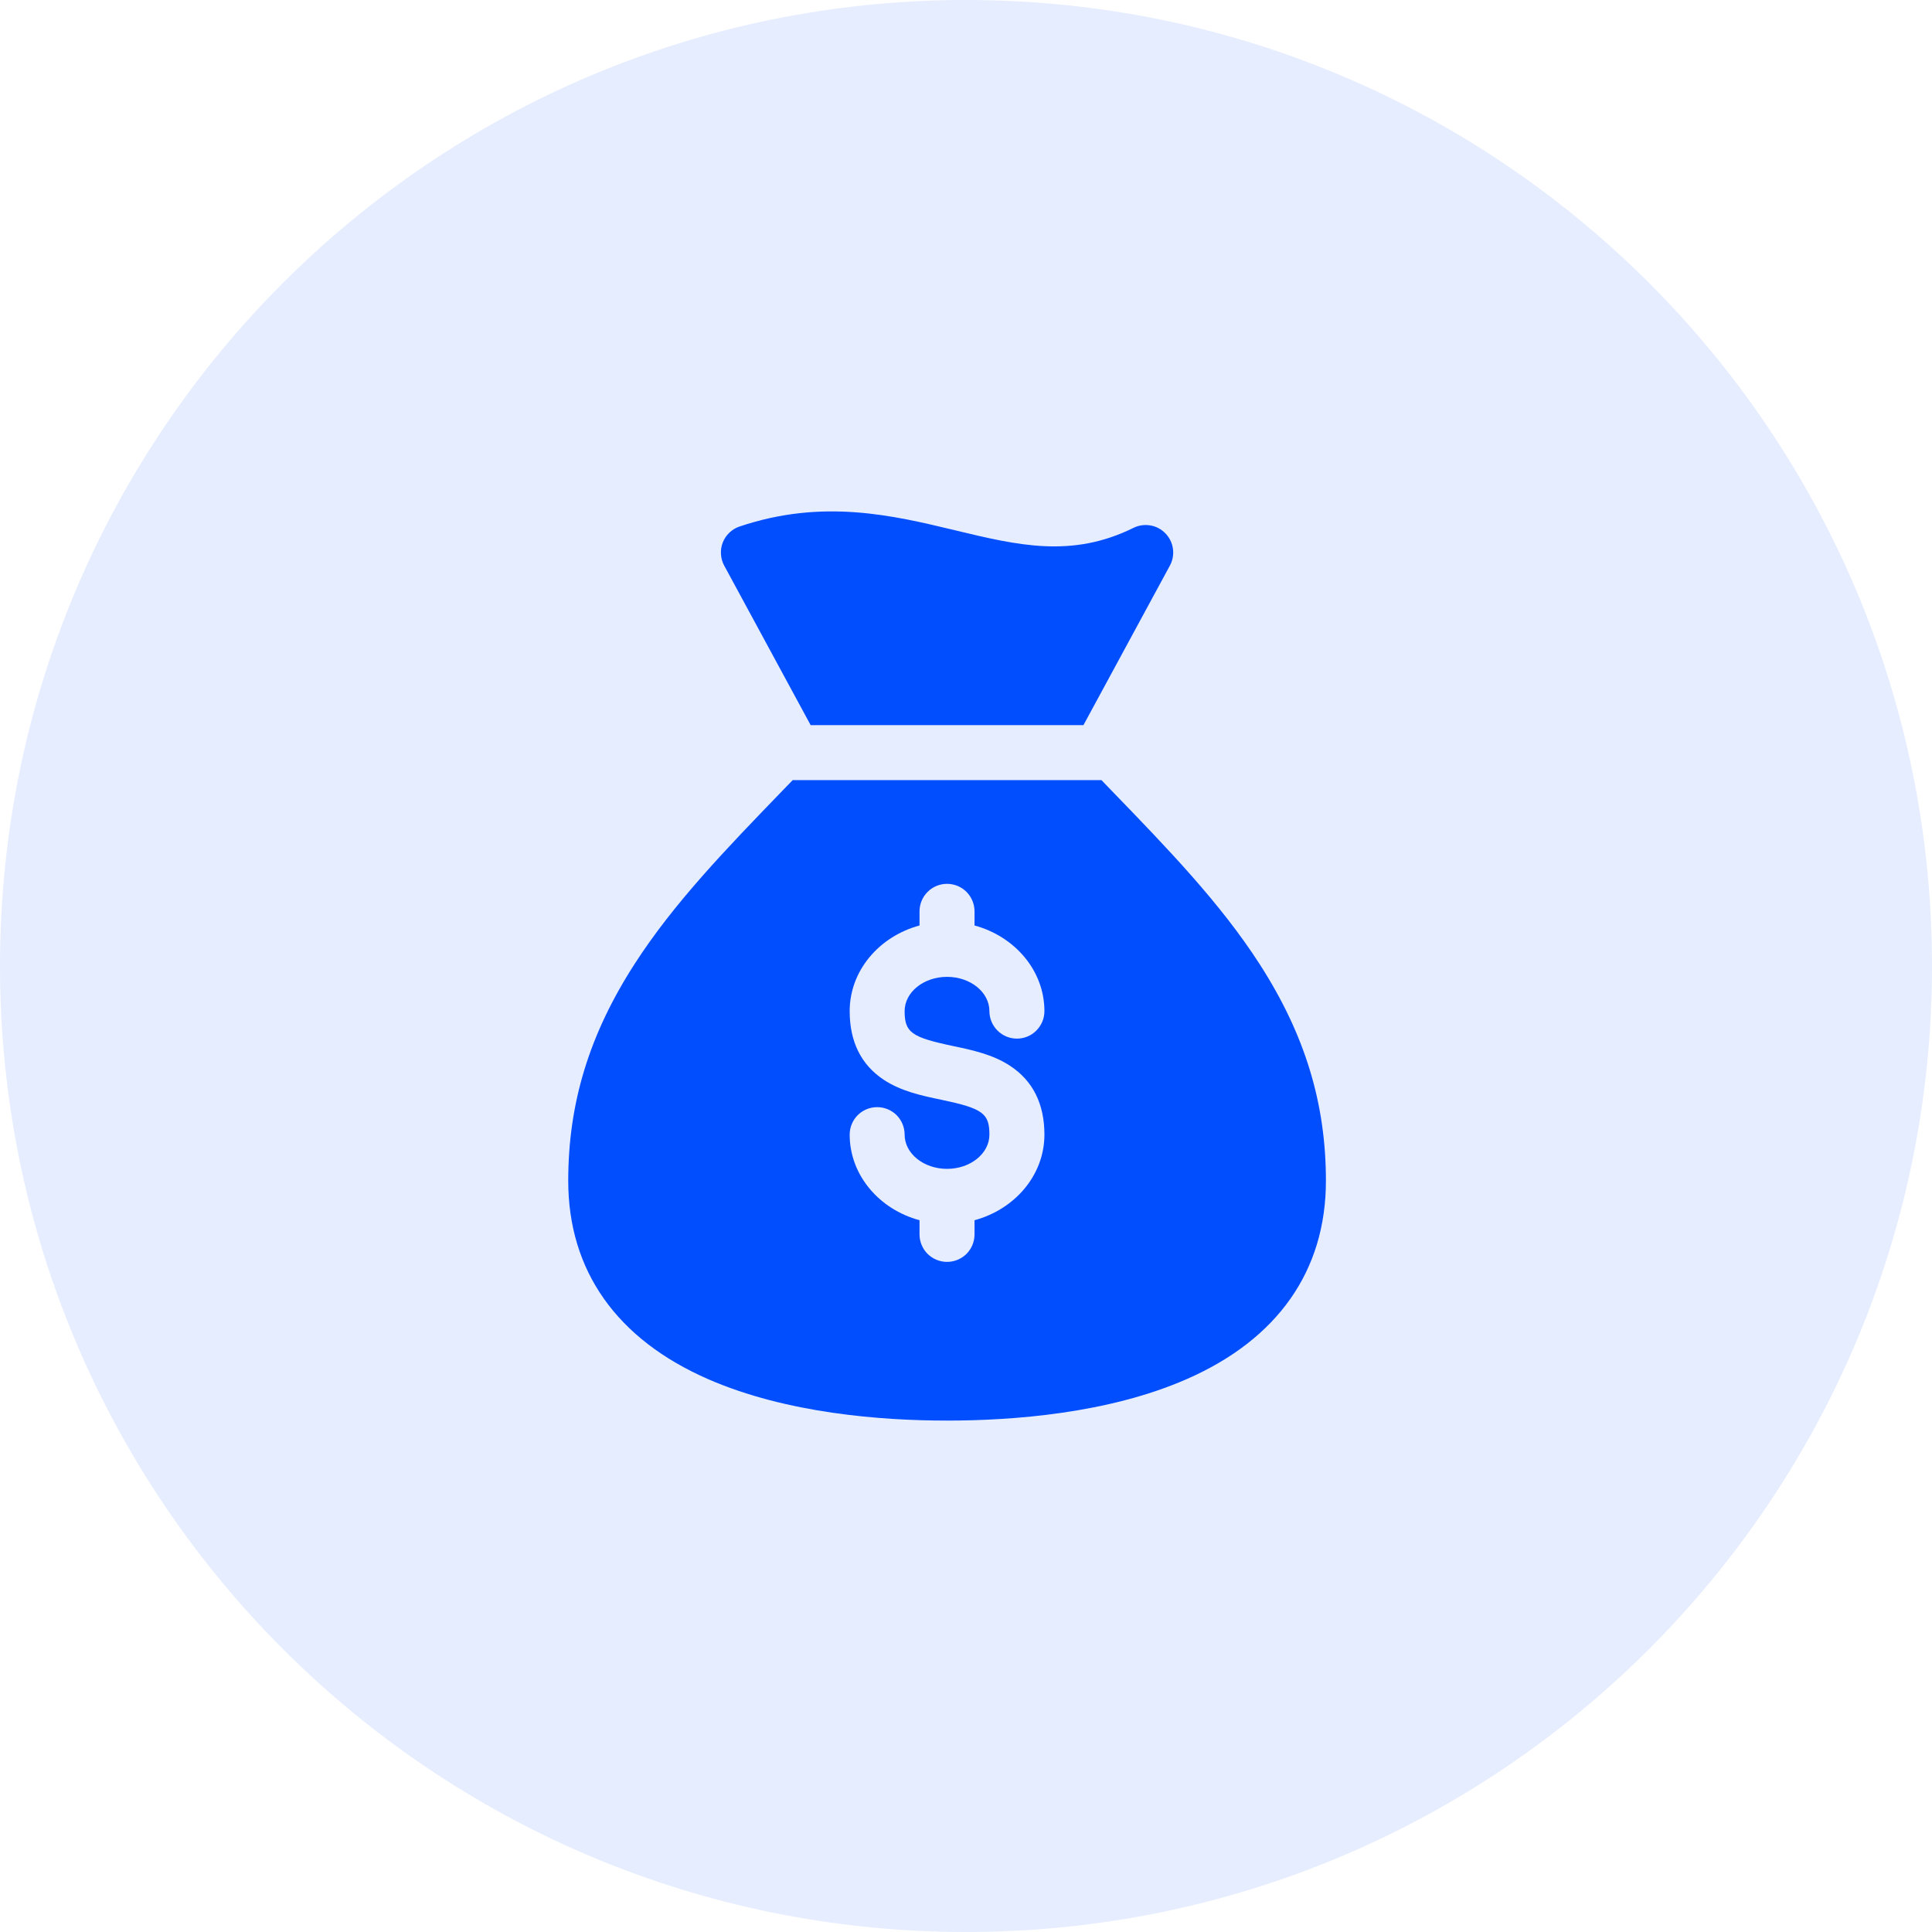
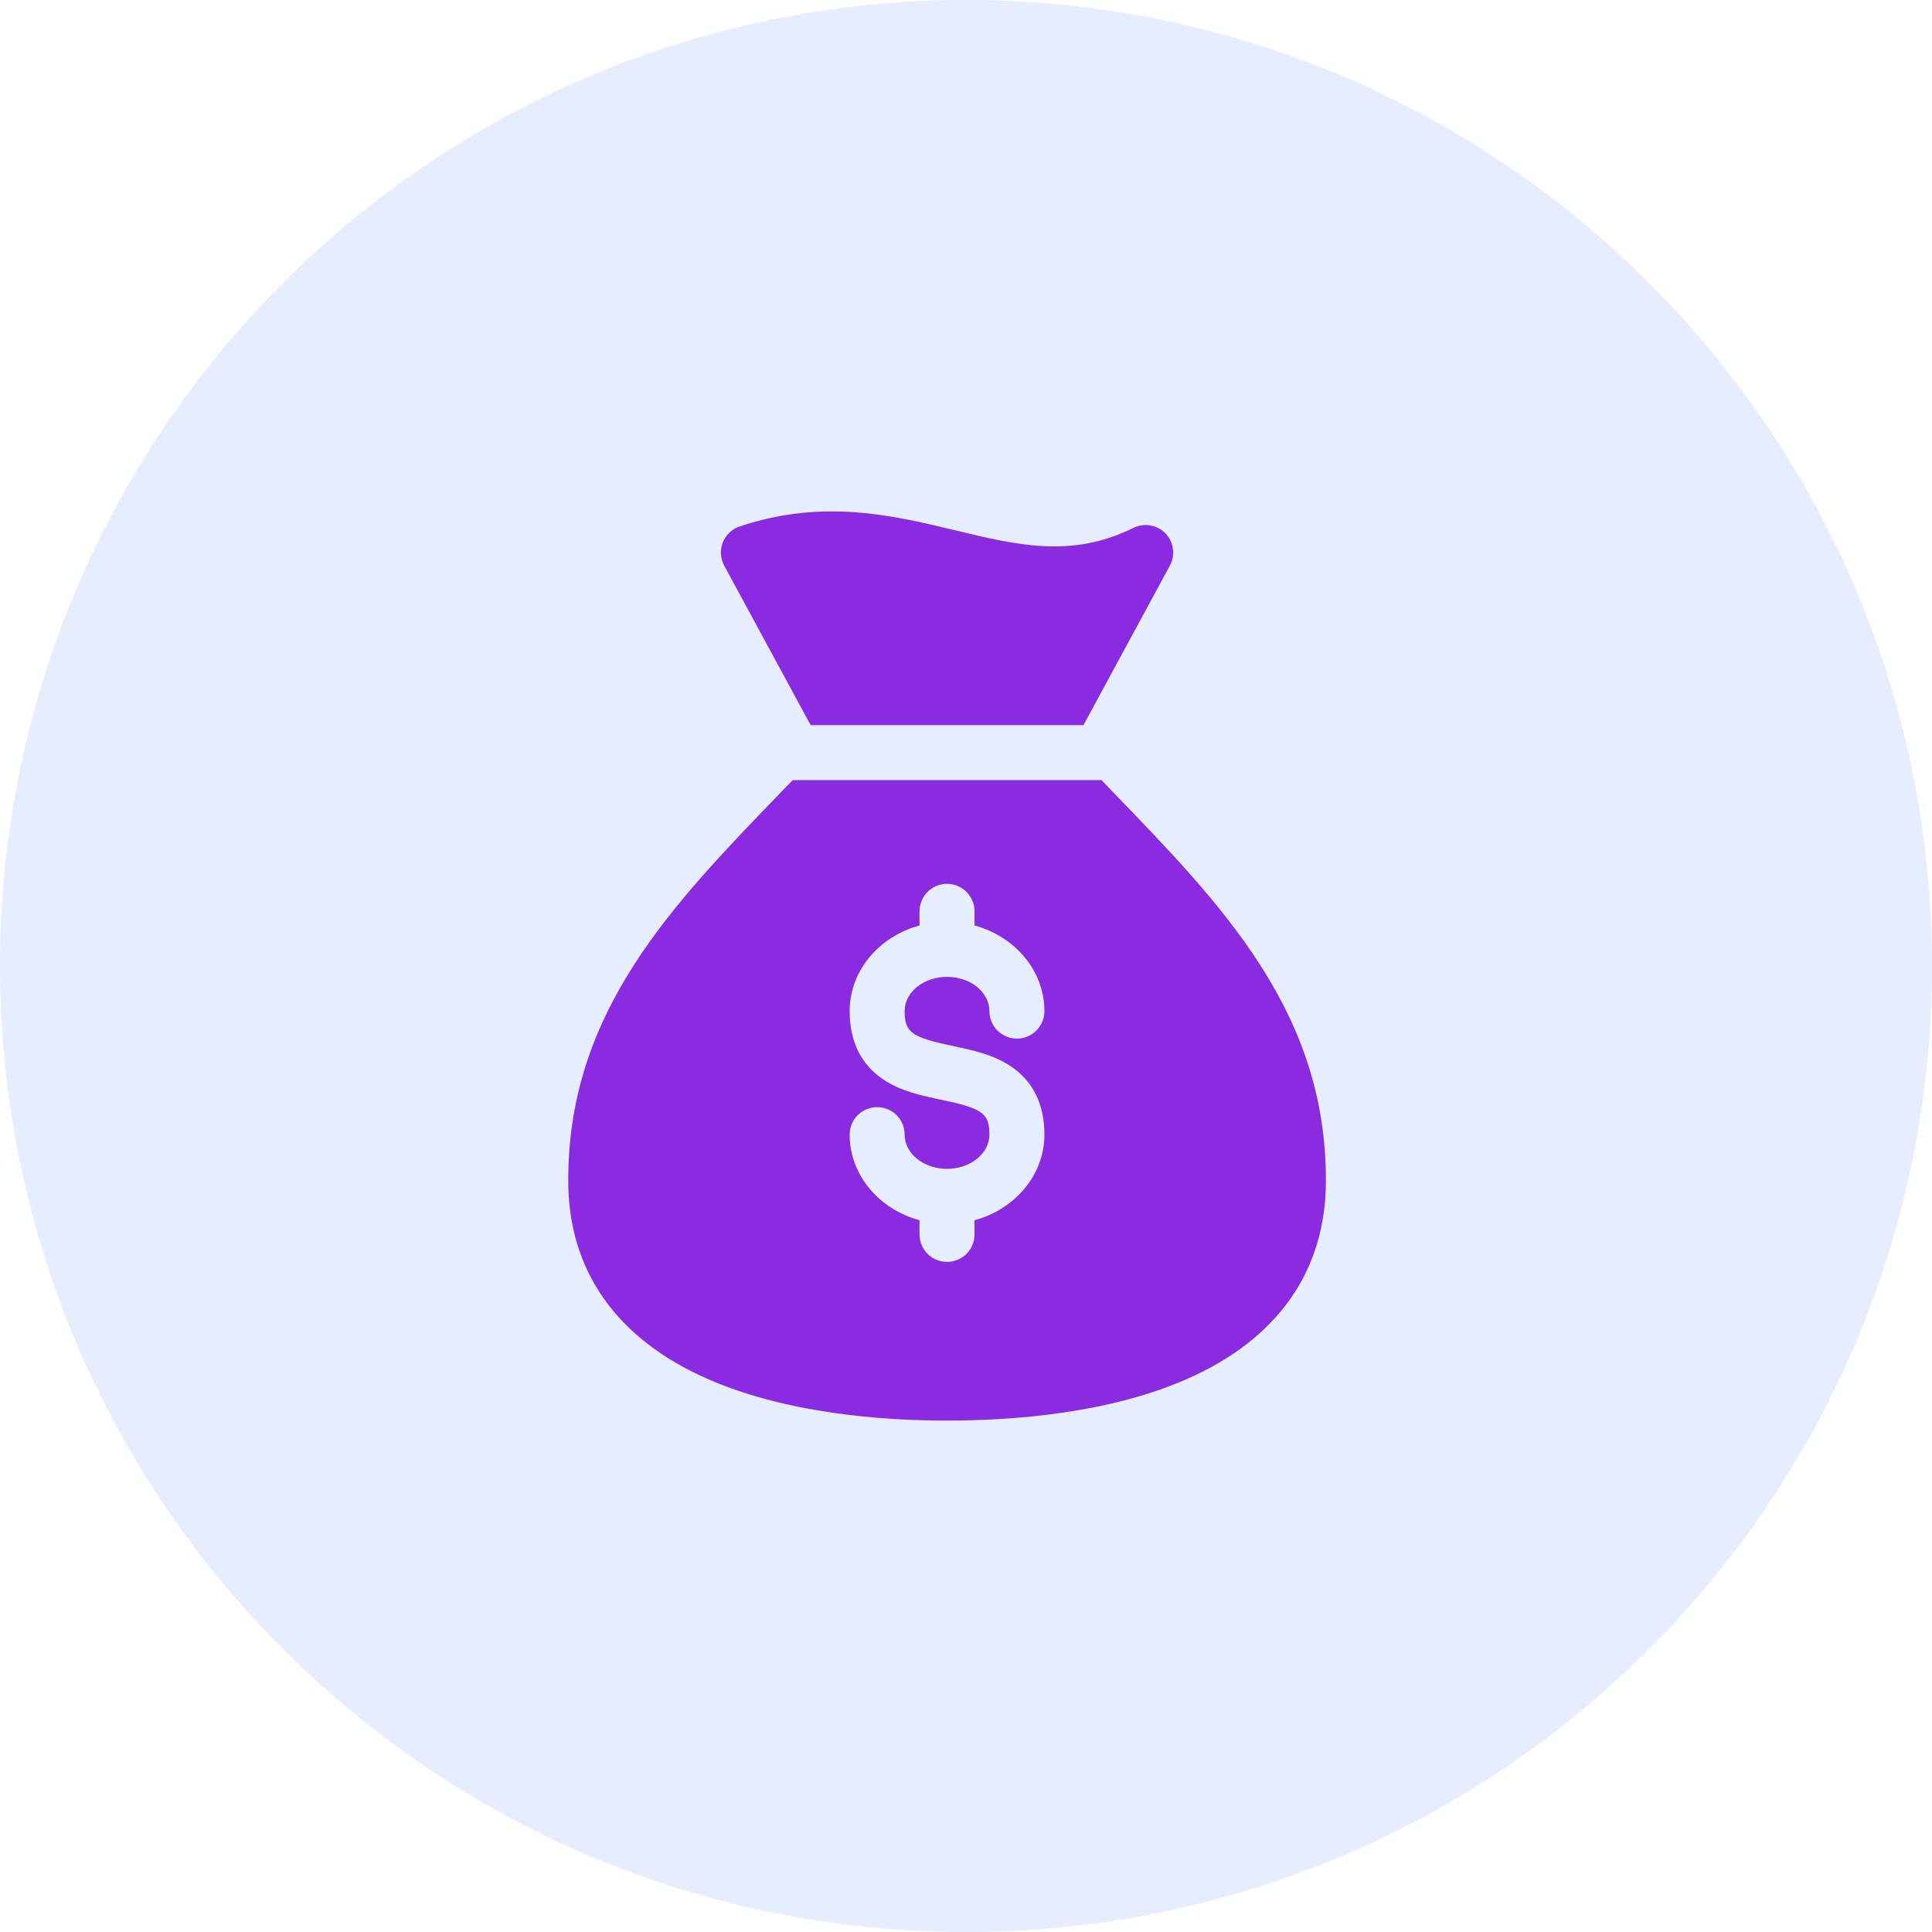
<svg xmlns="http://www.w3.org/2000/svg" width="34" height="34" viewBox="0 0 34 34" fill="none">
  <rect width="34" height="34" rx="17" fill="#E6EDFF" />
-   <path d="M14.266 12.761H19.067L20.588 9.954C20.637 9.864 20.656 9.76 20.642 9.658C20.628 9.556 20.582 9.462 20.511 9.388C20.44 9.314 20.347 9.264 20.246 9.247C20.144 9.229 20.04 9.244 19.948 9.289C18.86 9.827 17.909 9.597 16.807 9.332C15.717 9.07 14.482 8.772 13.017 9.265C12.95 9.287 12.888 9.324 12.837 9.373C12.786 9.421 12.746 9.48 12.72 9.546C12.694 9.612 12.683 9.682 12.688 9.753C12.692 9.823 12.711 9.892 12.745 9.954L14.266 12.761ZM19.573 13.925C19.511 13.86 19.447 13.794 19.384 13.729H13.95C13.886 13.794 13.823 13.86 13.76 13.925C12.779 14.94 11.852 15.899 11.163 16.972C10.369 18.206 10 19.416 10 20.78C10 22.362 10.853 23.57 12.467 24.273C13.847 24.874 15.512 25 16.666 25C17.829 25 19.504 24.874 20.88 24.272C22.485 23.571 23.334 22.363 23.334 20.78C23.334 19.416 22.964 18.206 22.171 16.972C21.481 15.899 20.555 14.94 19.573 13.925ZM16.766 18.407C17.113 18.48 17.471 18.556 17.778 18.758C18.178 19.022 18.38 19.428 18.38 19.968C18.38 20.68 17.86 21.282 17.15 21.474V21.723C17.15 21.852 17.099 21.975 17.009 22.066C16.918 22.156 16.795 22.207 16.666 22.207C16.538 22.207 16.415 22.156 16.324 22.066C16.233 21.975 16.182 21.852 16.182 21.723V21.474C15.472 21.282 14.953 20.68 14.953 19.968C14.953 19.839 15.004 19.716 15.094 19.625C15.185 19.535 15.308 19.484 15.436 19.484C15.565 19.484 15.688 19.535 15.779 19.625C15.869 19.716 15.92 19.839 15.92 19.968C15.92 20.3 16.255 20.57 16.666 20.57C17.078 20.57 17.412 20.3 17.412 19.968C17.412 19.593 17.294 19.507 16.567 19.354C16.22 19.282 15.862 19.206 15.554 19.003C15.155 18.74 14.953 18.333 14.953 17.794C14.953 17.082 15.472 16.479 16.182 16.287V16.038C16.182 15.91 16.233 15.787 16.324 15.696C16.415 15.605 16.538 15.554 16.666 15.554C16.795 15.554 16.918 15.605 17.009 15.696C17.099 15.787 17.15 15.91 17.15 16.038V16.287C17.86 16.479 18.38 17.082 18.38 17.794C18.38 17.922 18.329 18.045 18.238 18.136C18.148 18.227 18.025 18.278 17.896 18.278C17.768 18.278 17.645 18.227 17.554 18.136C17.463 18.045 17.412 17.922 17.412 17.794C17.412 17.461 17.078 17.191 16.666 17.191C16.255 17.191 15.92 17.461 15.92 17.794C15.92 18.168 16.039 18.254 16.766 18.407H16.766Z" fill="#014EFF" />
+   <path d="M14.266 12.761H19.067L20.588 9.954C20.637 9.864 20.656 9.76 20.642 9.658C20.628 9.556 20.582 9.462 20.511 9.388C20.44 9.314 20.347 9.264 20.246 9.247C20.144 9.229 20.04 9.244 19.948 9.289C18.86 9.827 17.909 9.597 16.807 9.332C15.717 9.07 14.482 8.772 13.017 9.265C12.95 9.287 12.888 9.324 12.837 9.373C12.786 9.421 12.746 9.48 12.72 9.546C12.694 9.612 12.683 9.682 12.688 9.753C12.692 9.823 12.711 9.892 12.745 9.954L14.266 12.761ZM19.573 13.925C19.511 13.86 19.447 13.794 19.384 13.729H13.95C13.886 13.794 13.823 13.86 13.76 13.925C12.779 14.94 11.852 15.899 11.163 16.972C10.369 18.206 10 19.416 10 20.78C10 22.362 10.853 23.57 12.467 24.273C13.847 24.874 15.512 25 16.666 25C17.829 25 19.504 24.874 20.88 24.272C22.485 23.571 23.334 22.363 23.334 20.78C23.334 19.416 22.964 18.206 22.171 16.972C21.481 15.899 20.555 14.94 19.573 13.925ZM16.766 18.407C17.113 18.48 17.471 18.556 17.778 18.758C18.178 19.022 18.38 19.428 18.38 19.968C18.38 20.68 17.86 21.282 17.15 21.474V21.723C17.15 21.852 17.099 21.975 17.009 22.066C16.918 22.156 16.795 22.207 16.666 22.207C16.538 22.207 16.415 22.156 16.324 22.066C16.233 21.975 16.182 21.852 16.182 21.723V21.474C15.472 21.282 14.953 20.68 14.953 19.968C14.953 19.839 15.004 19.716 15.094 19.625C15.185 19.535 15.308 19.484 15.436 19.484C15.565 19.484 15.688 19.535 15.779 19.625C15.869 19.716 15.92 19.839 15.92 19.968C15.92 20.3 16.255 20.57 16.666 20.57C17.078 20.57 17.412 20.3 17.412 19.968C17.412 19.593 17.294 19.507 16.567 19.354C16.22 19.282 15.862 19.206 15.554 19.003C15.155 18.74 14.953 18.333 14.953 17.794C14.953 17.082 15.472 16.479 16.182 16.287V16.038C16.182 15.91 16.233 15.787 16.324 15.696C16.415 15.605 16.538 15.554 16.666 15.554C16.795 15.554 16.918 15.605 17.009 15.696C17.099 15.787 17.15 15.91 17.15 16.038V16.287C17.86 16.479 18.38 17.082 18.38 17.794C18.38 17.922 18.329 18.045 18.238 18.136C18.148 18.227 18.025 18.278 17.896 18.278C17.768 18.278 17.645 18.227 17.554 18.136C17.463 18.045 17.412 17.922 17.412 17.794C17.412 17.461 17.078 17.191 16.666 17.191C16.255 17.191 15.92 17.461 15.92 17.794C15.92 18.168 16.039 18.254 16.766 18.407H16.766Z" fill="#8A2BE2" />
</svg>
